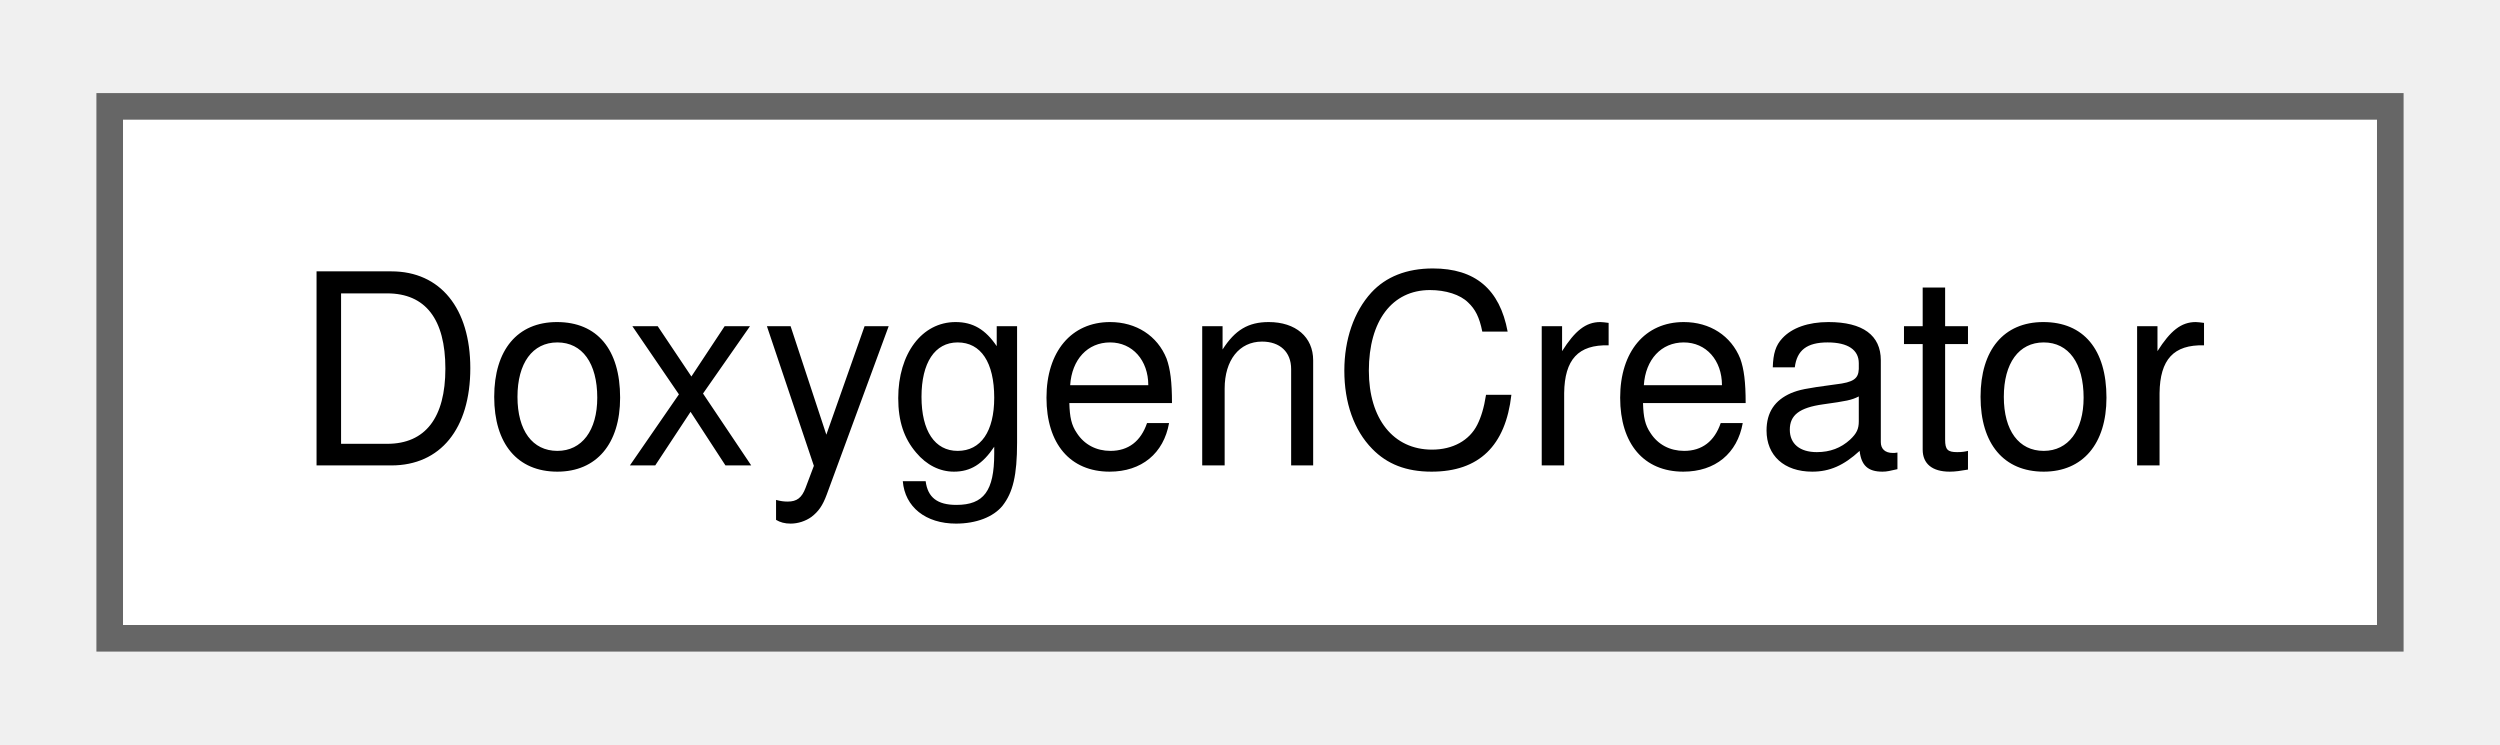
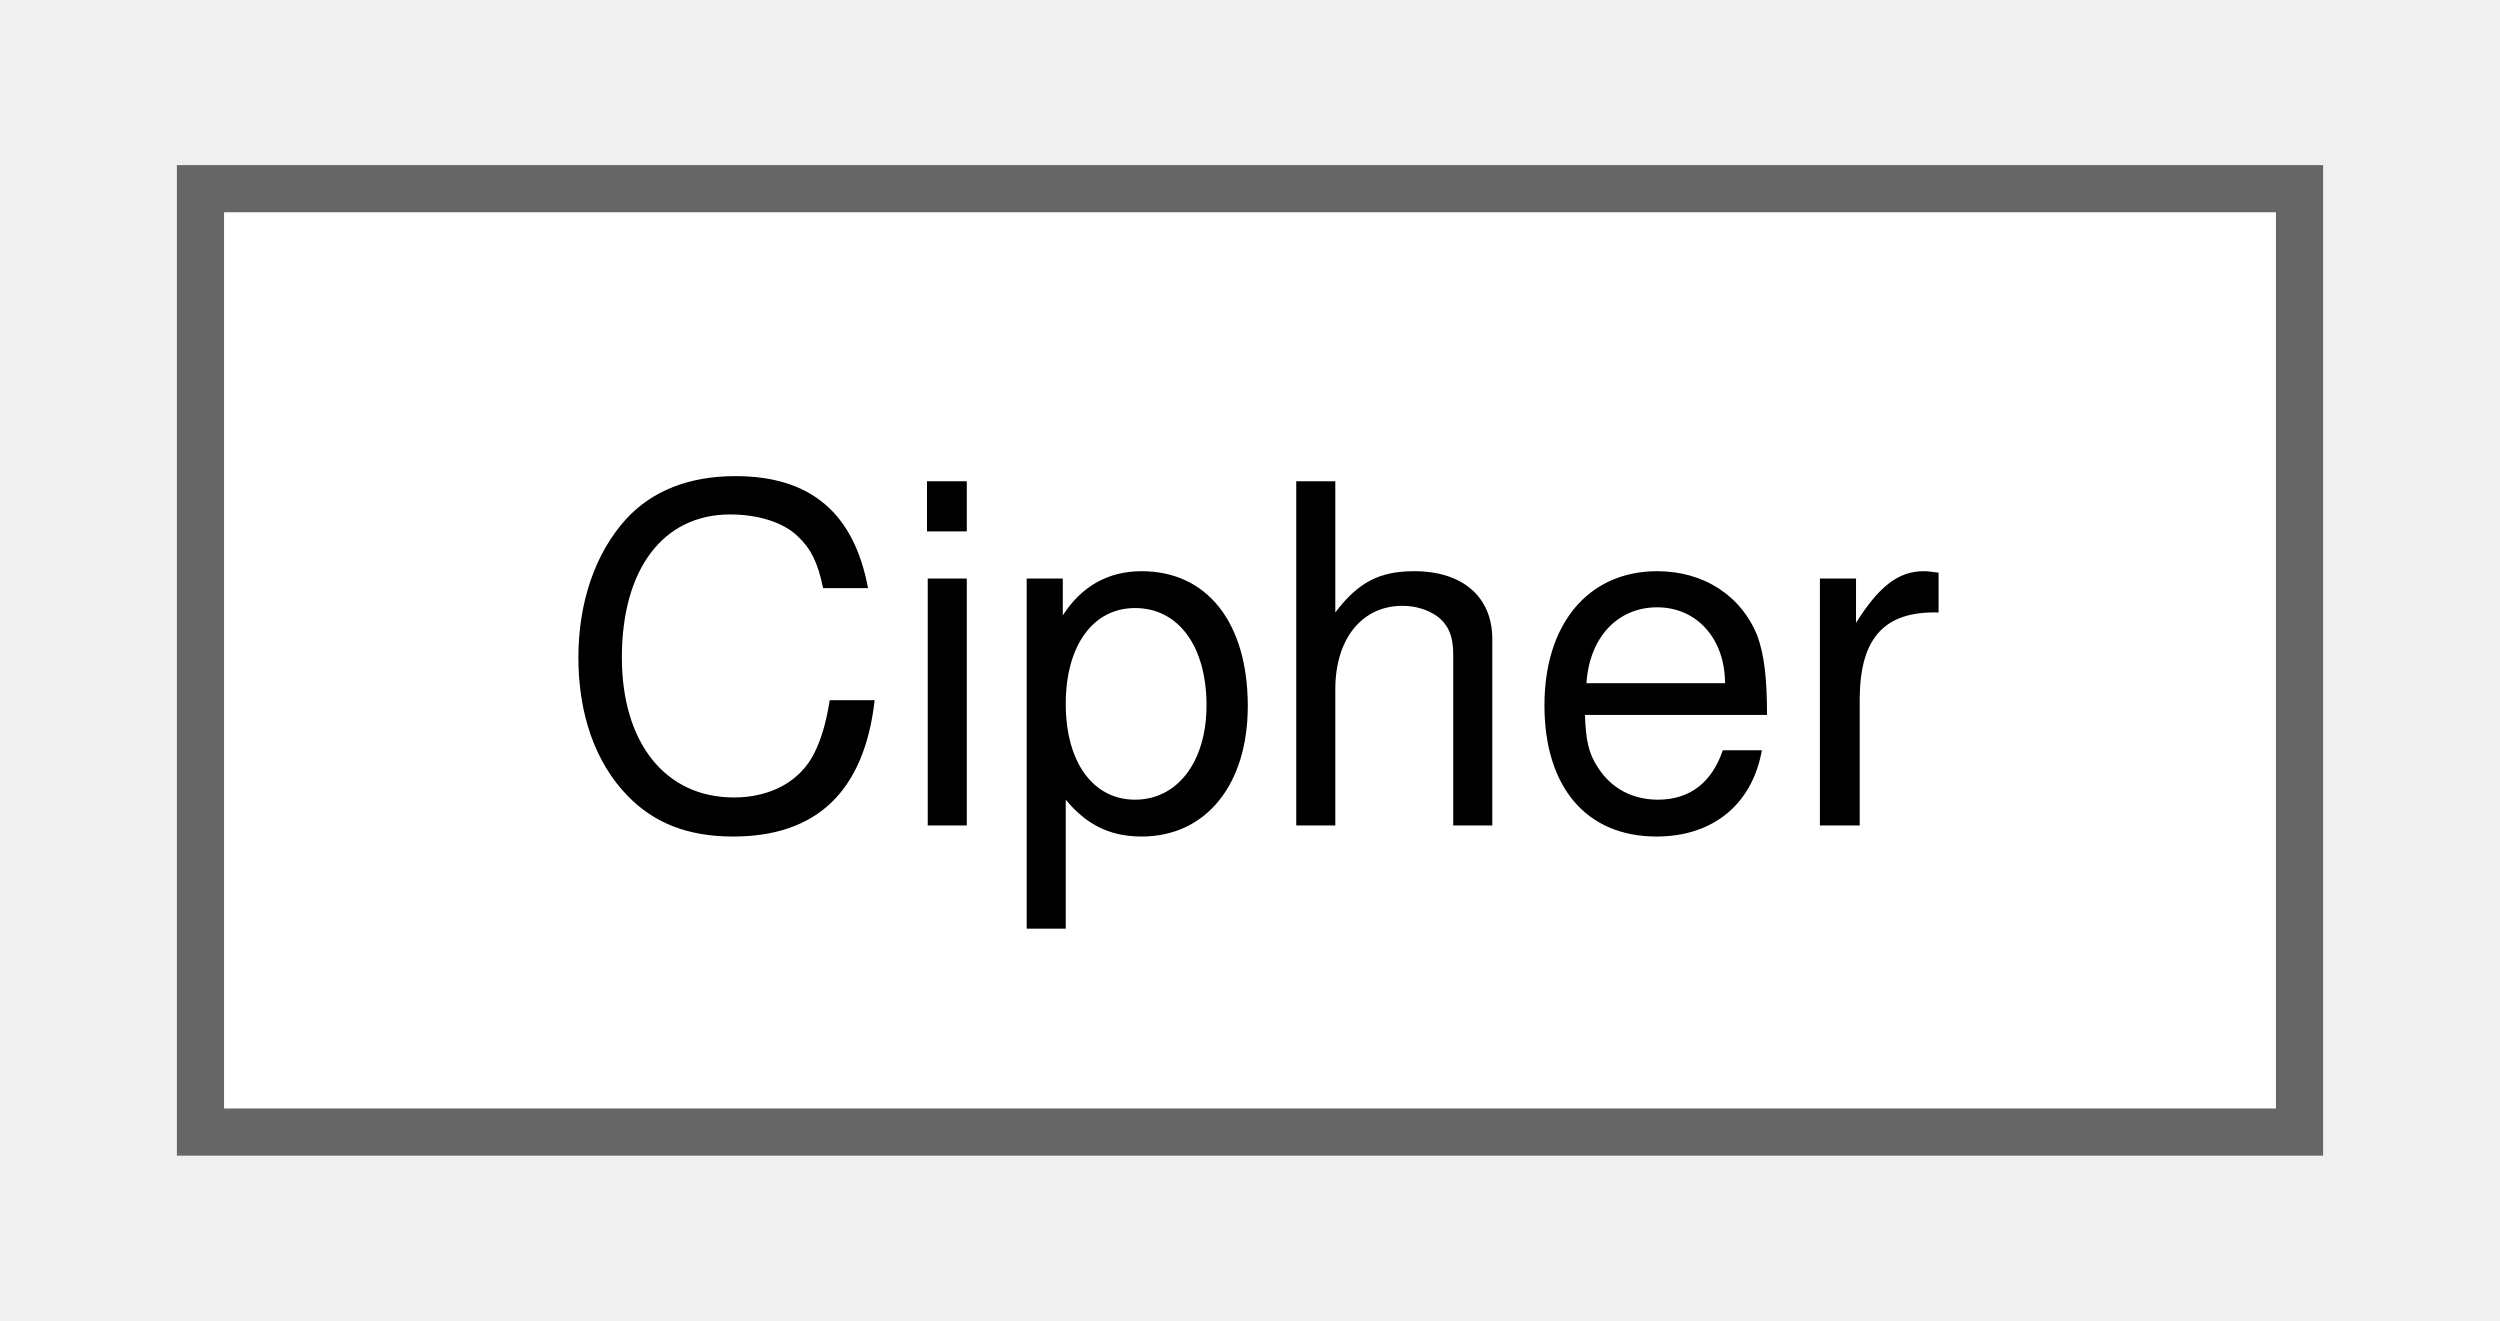
- <svg xmlns="http://www.w3.org/2000/svg" xmlns:xlink="http://www.w3.org/1999/xlink" width="94pt" height="28pt" viewBox="0.00 0.00 93.75 28.00">
+ <svg xmlns="http://www.w3.org/2000/svg" xmlns:xlink="http://www.w3.org/1999/xlink" width="53pt" height="28pt" viewBox="0.00 0.00 52.50 28.00">
  <g id="graph0" class="graph" transform="scale(1 1) rotate(0) translate(4 24)">
    <g id="Node000000" class="node">
      <g id="a_Node000000">
-         <a xlink:href="classdoxygen__creator_1_1_doxygen_creator.html" target="_top" xlink:title="Class to generate Doxygen documentation for any code documentation with uniform settings and styling.">
-           <polygon fill="white" stroke="#666666" points="85.75,-20 0,-20 0,0 85.75,0 85.75,-20" />
-           <text text-anchor="middle" x="42.88" y="-6.5" font-family="Helvetica,sans-Serif" font-size="10.00">DoxygenCreator</text>
+         <a xlink:href="classcipher_1_1_cipher.html" target="_top" xlink:title=" ">
+           <polygon fill="white" stroke="#666666" points="44.5,-20 0,-20 0,0 44.5,0 44.5,-20" />
+           <text text-anchor="middle" x="22.25" y="-6.5" font-family="Helvetica,sans-Serif" font-size="10.00">Cipher</text>
        </a>
      </g>
    </g>
  </g>
</svg>
